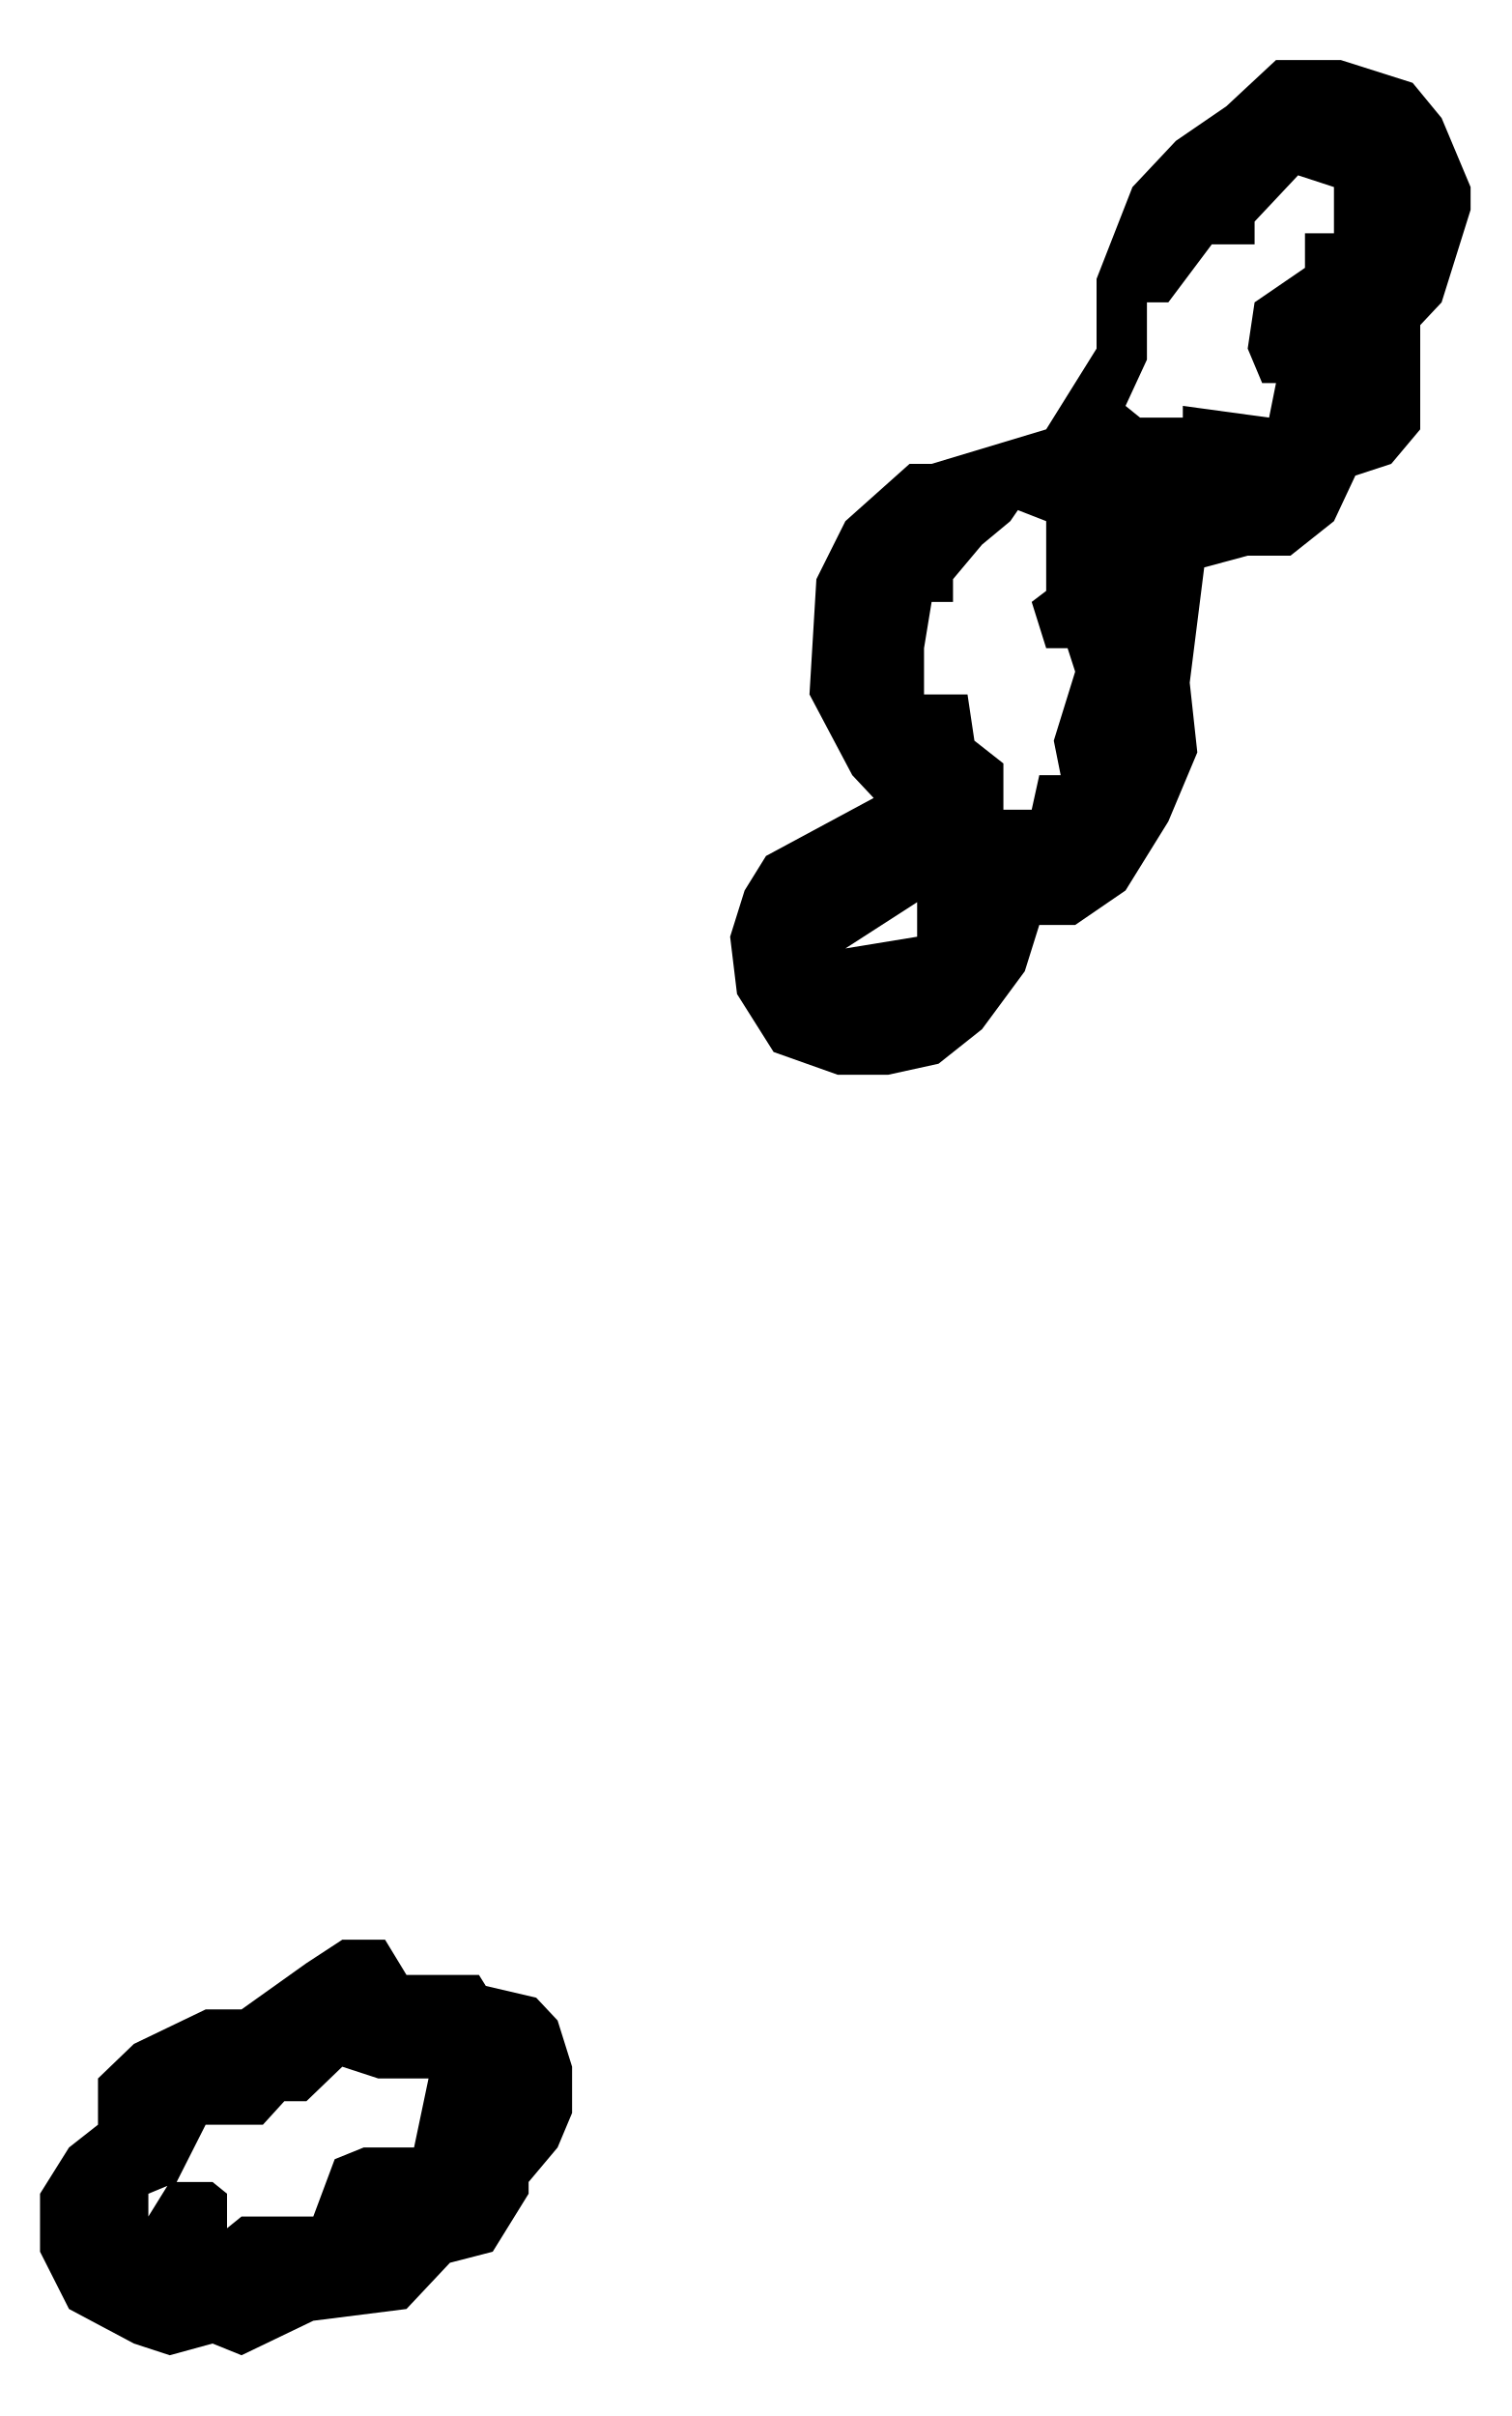
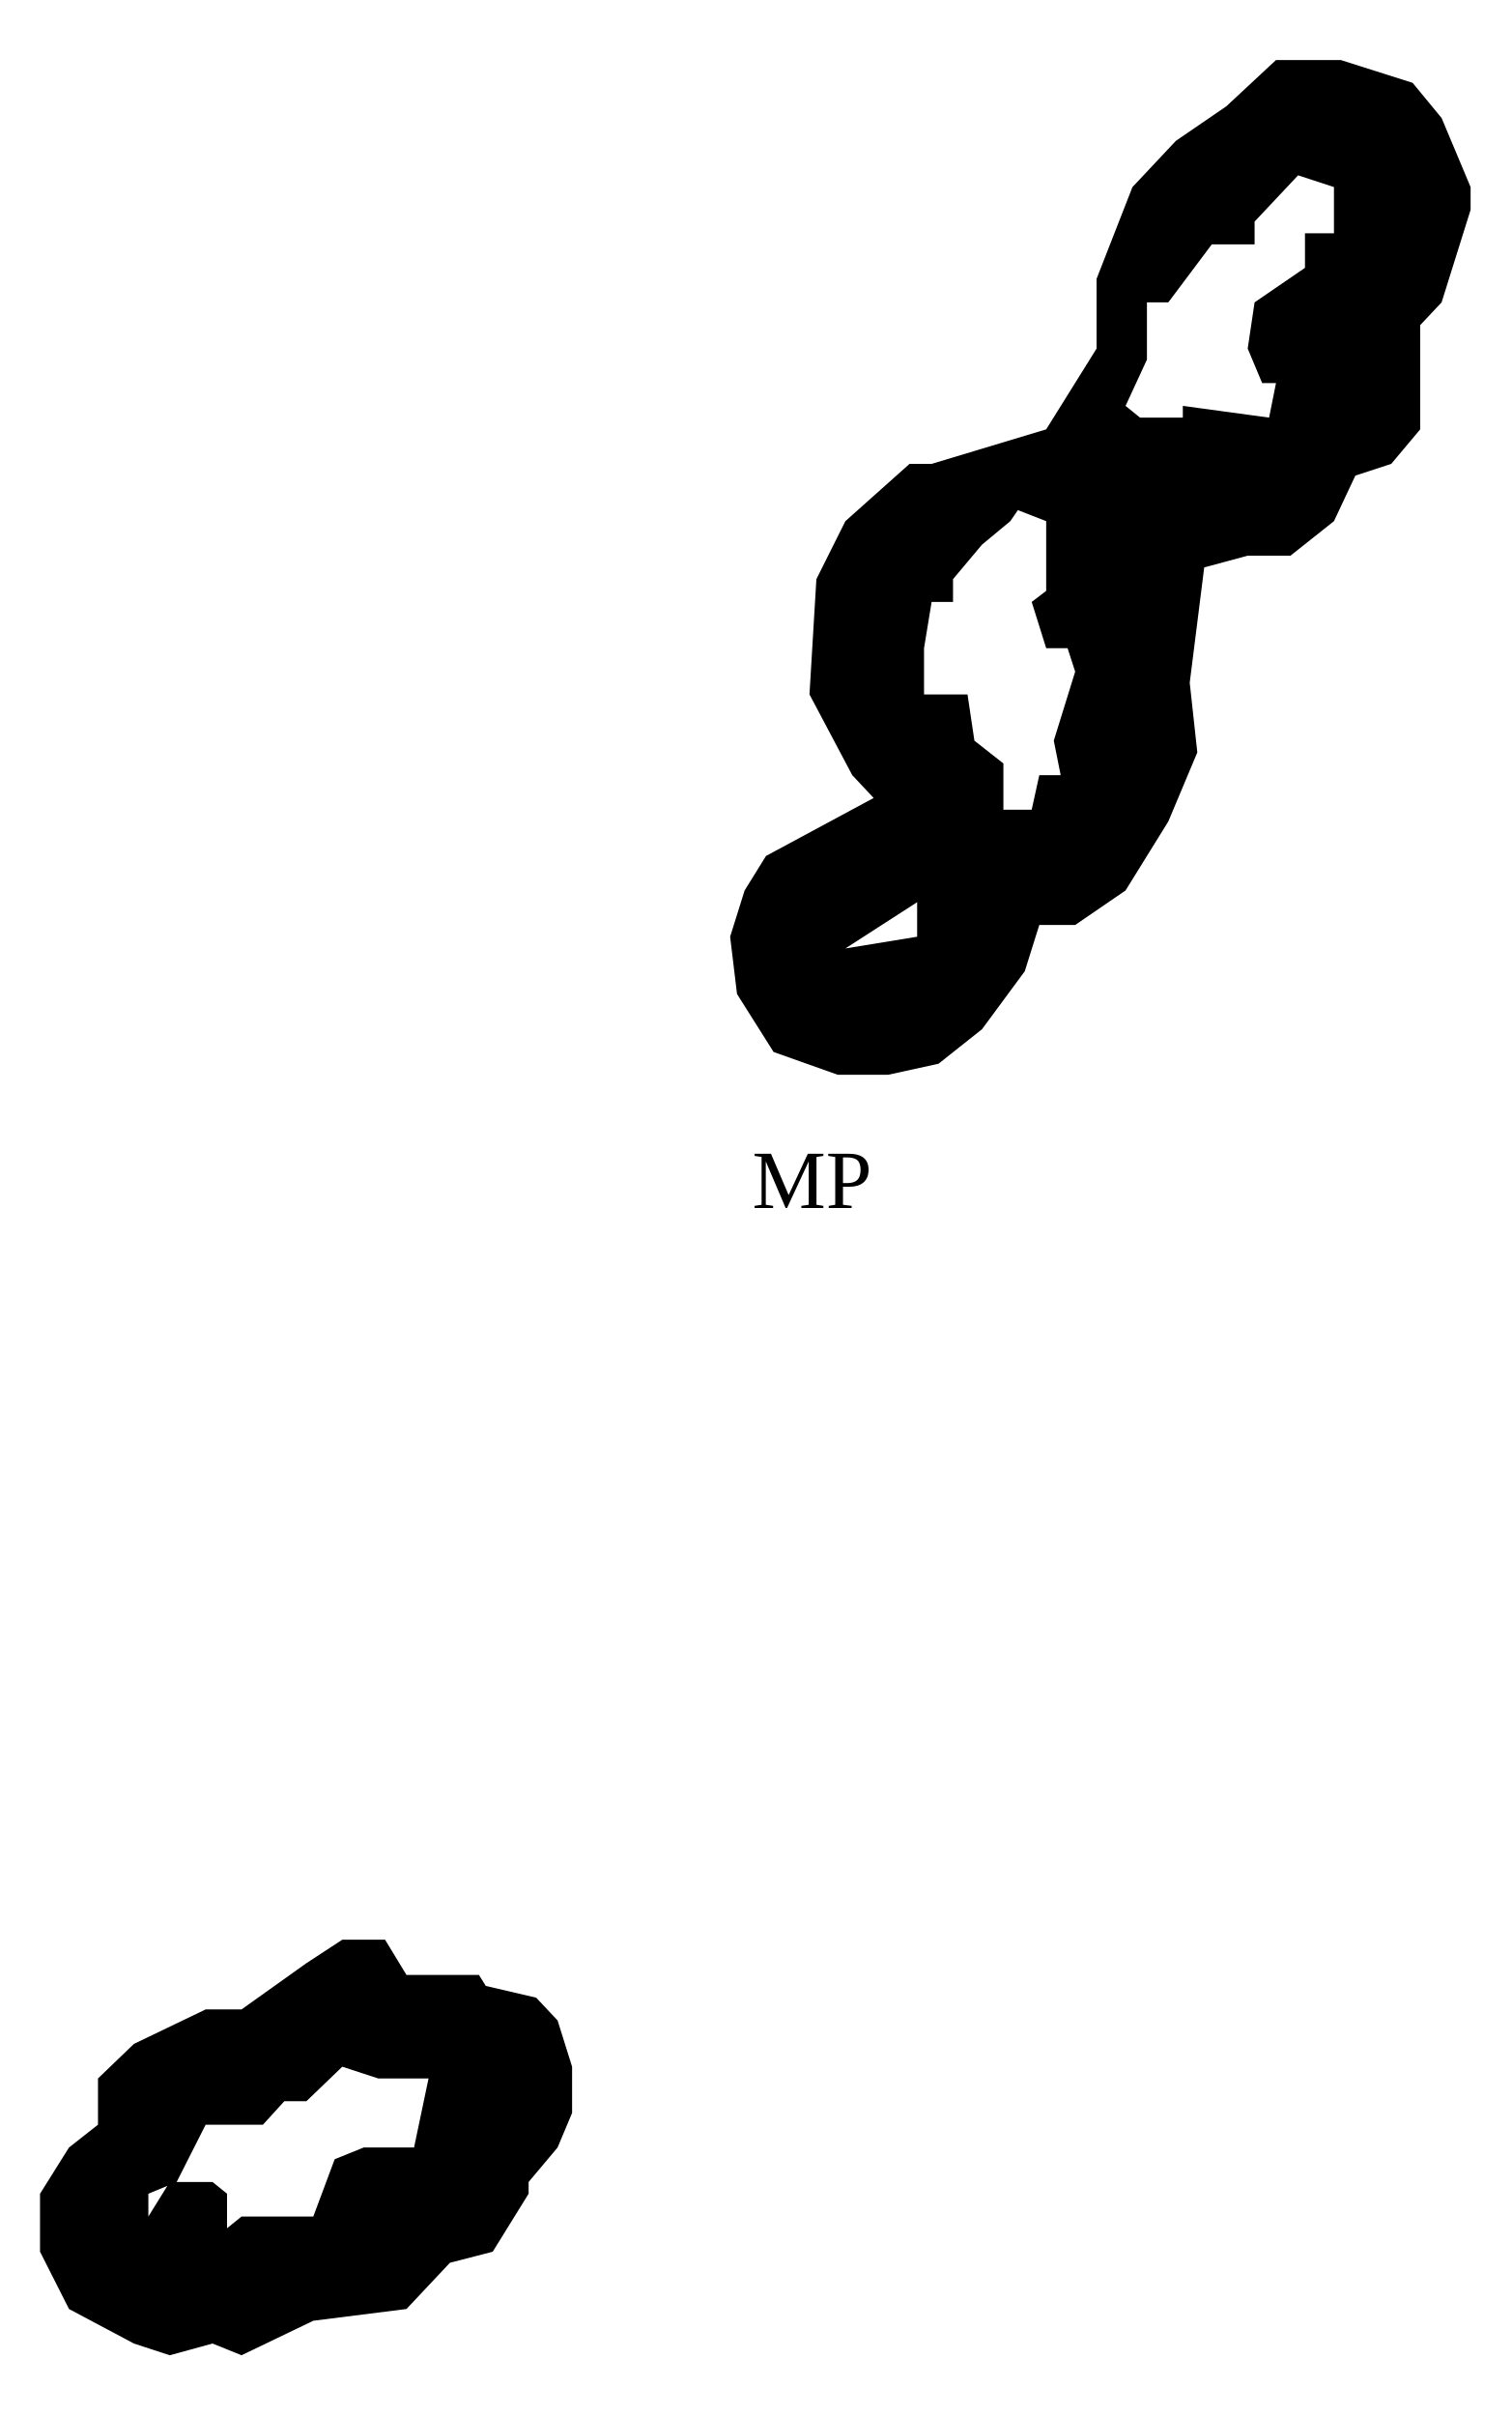
<svg xmlns="http://www.w3.org/2000/svg" version="1.1" width="219" height="350" viewBox="0 0 219 350">
  <path class="state" transform="scale(0.1)" d="M1058,1357l21,-67 31,-50 156,-84 -31,-33 -62,-117 10,-167 42,-84 93,-83h32l166,-50 73,-117v-101l52,-133 63,-67 73,-50 72,-67h94l104,33 42,51 42,100v33l-42,134 -31,33v151l-42,50 -52,17 -31,66 -63,50h-62l-63,17 -21,167 11,101 -42,100 -62,100 -73,50h-52l-21,67 -62,84 -63,50 -73,16h-73l-93,-33 -53,-84 -10,-83M1631,588l21,17h62v-17l125,17 10,-50h-20l-21,-50 10,-67 73,-50v-50h42v-67l-52,-17 -63,67v33h-62l-63,84h-31v83l-31,67M1339,939v67h63l10,67 42,33v67h41l11,-50h31l-10,-50 31,-100 -11,-34h-31l-21,-67 21,-16v-101l-41,-16 -11,16 -41,34 -42,50v33h-31l-11,67M1225,1374l104,-17v-50l-104,67M58,3178l42,-67 42,-33v-67l52,-50 104,-50h52l94,-67 52,-34h62l31,51h105l10,16 73,17 31,33 21,67v67l-21,50 -42,50v17l-52,84 -62,16 -63,67 -135,17 -104,50 -42,-17 -62,17 -52,-17 -94,-50 -42,-83v-84M215,3211l31,-50h62l21,17v50l21,-17h104l31,-83 42,-17h73l21,-100h-73l-52,-17 -52,50h-32l-31,34h-83l-42,83 -41,17v33" />
+   <text x="109" y="175">MP</text>
</svg>
